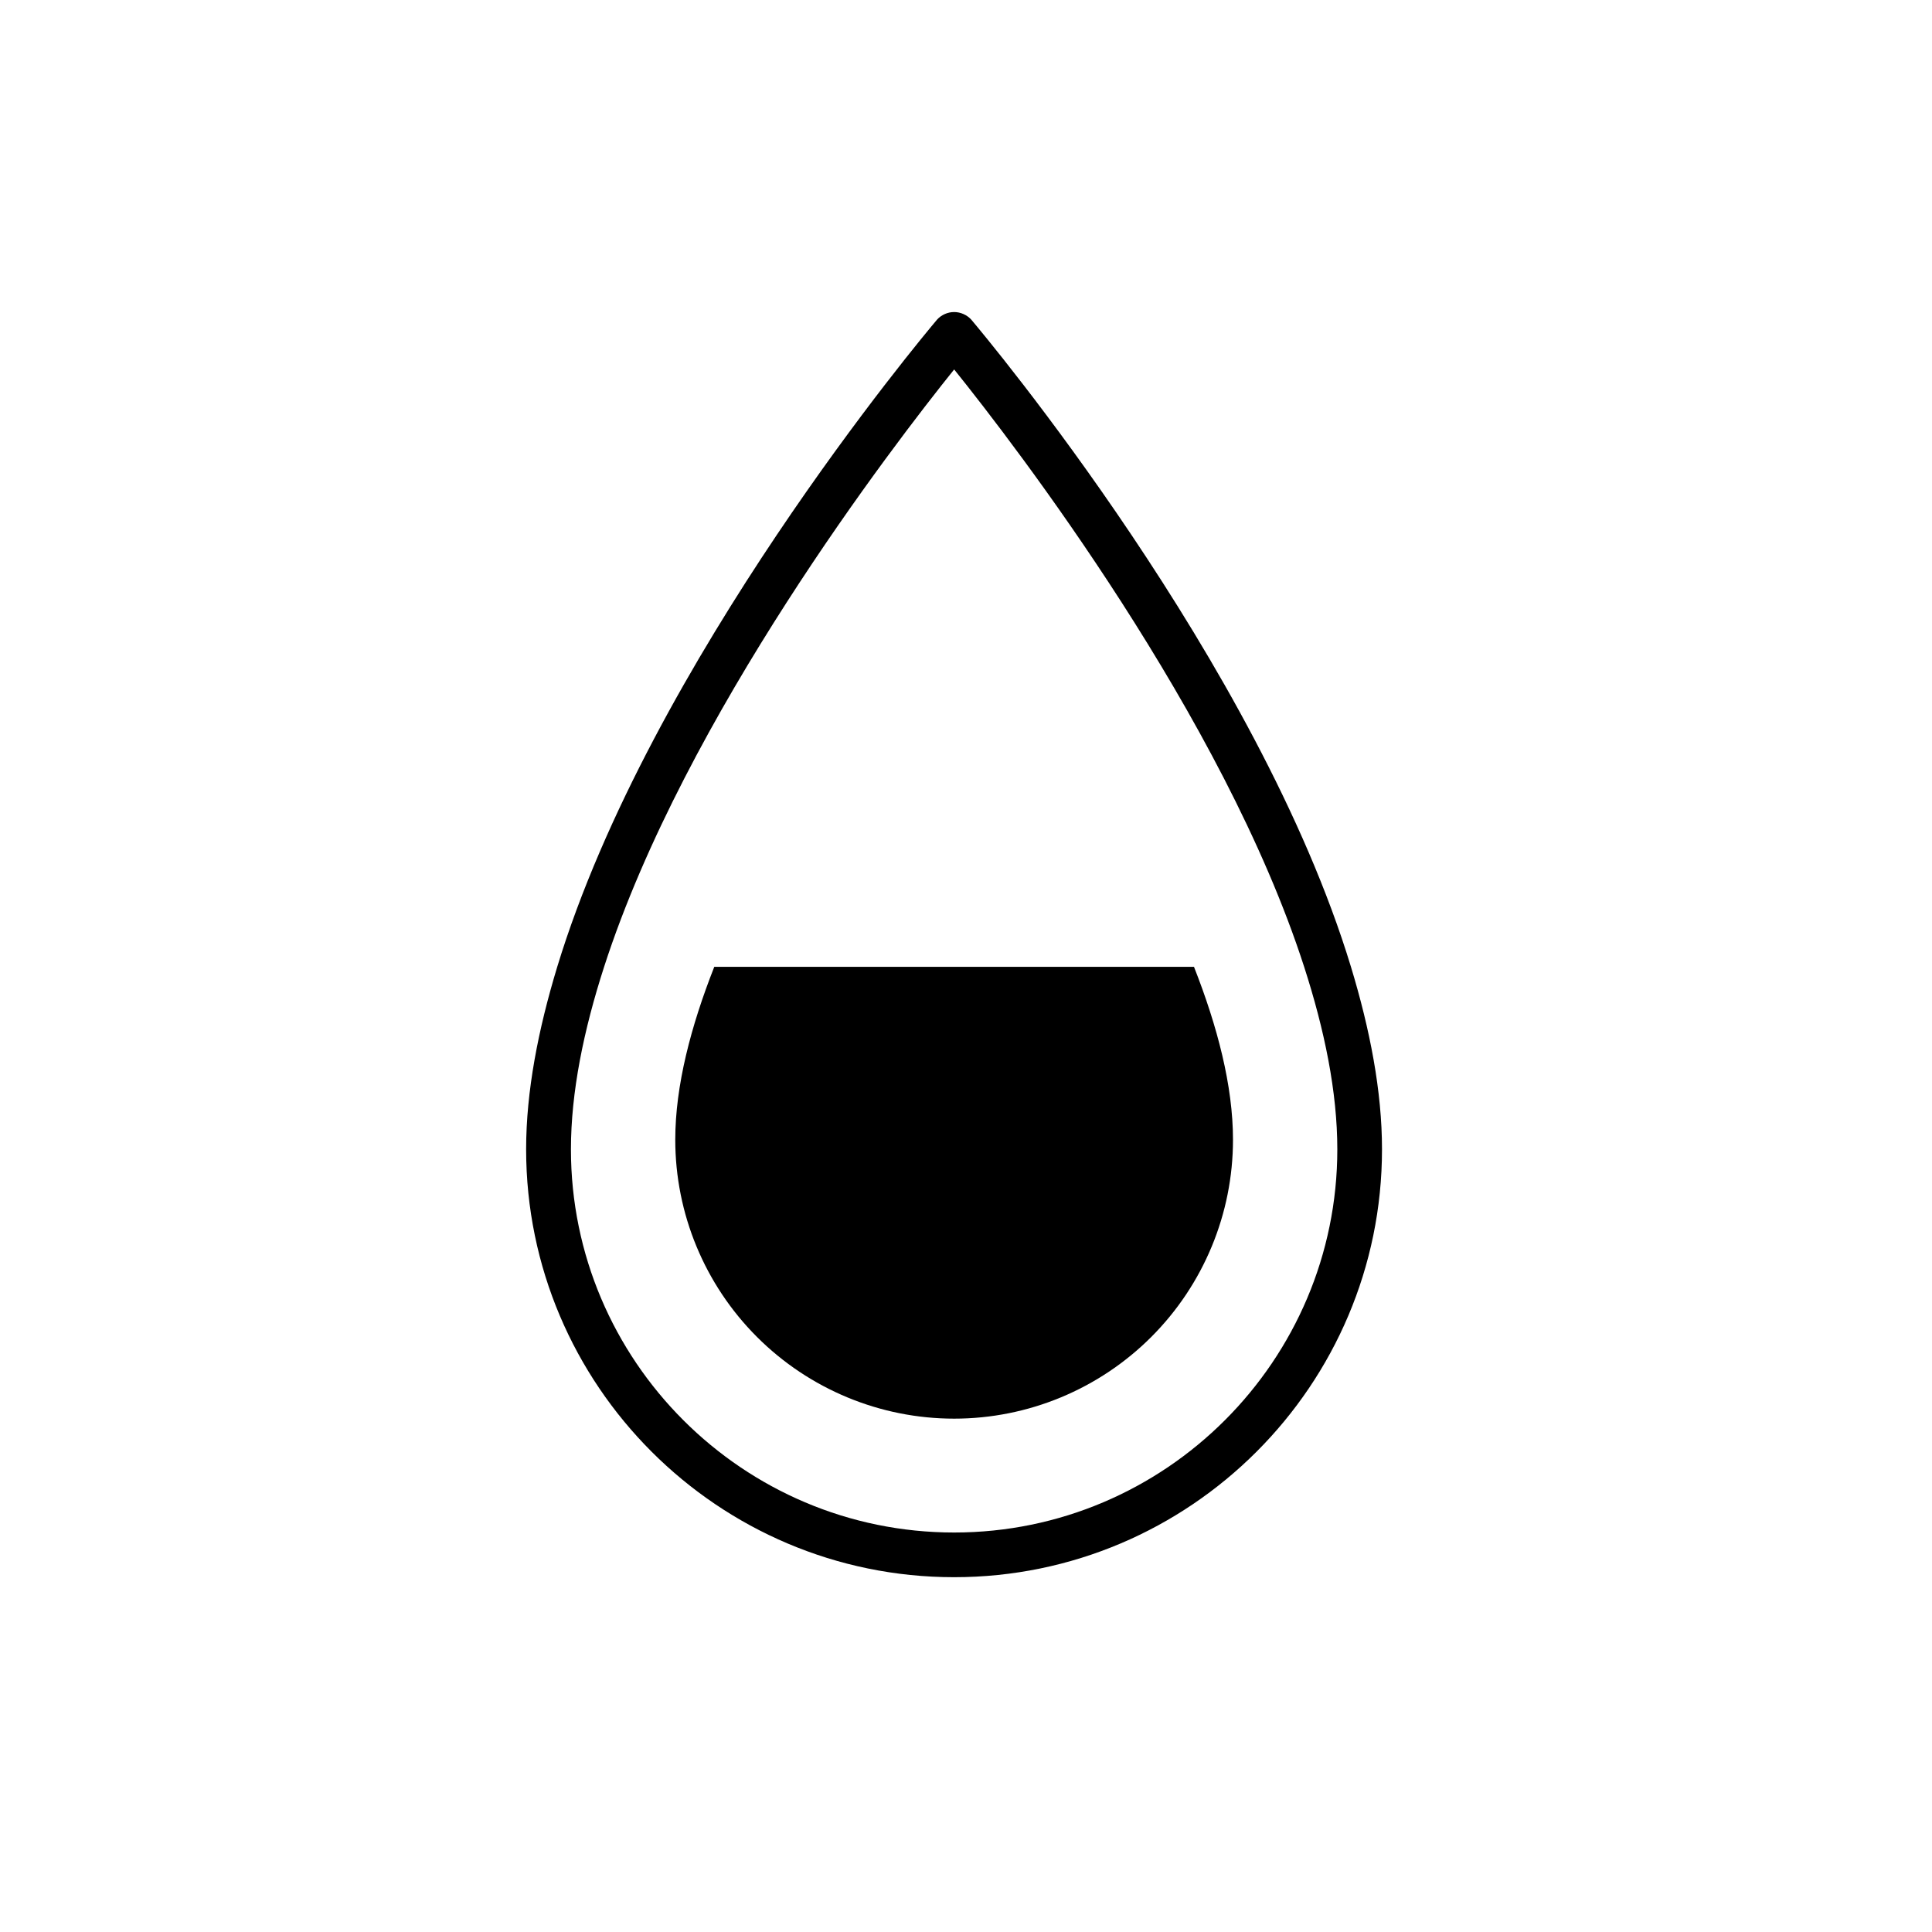
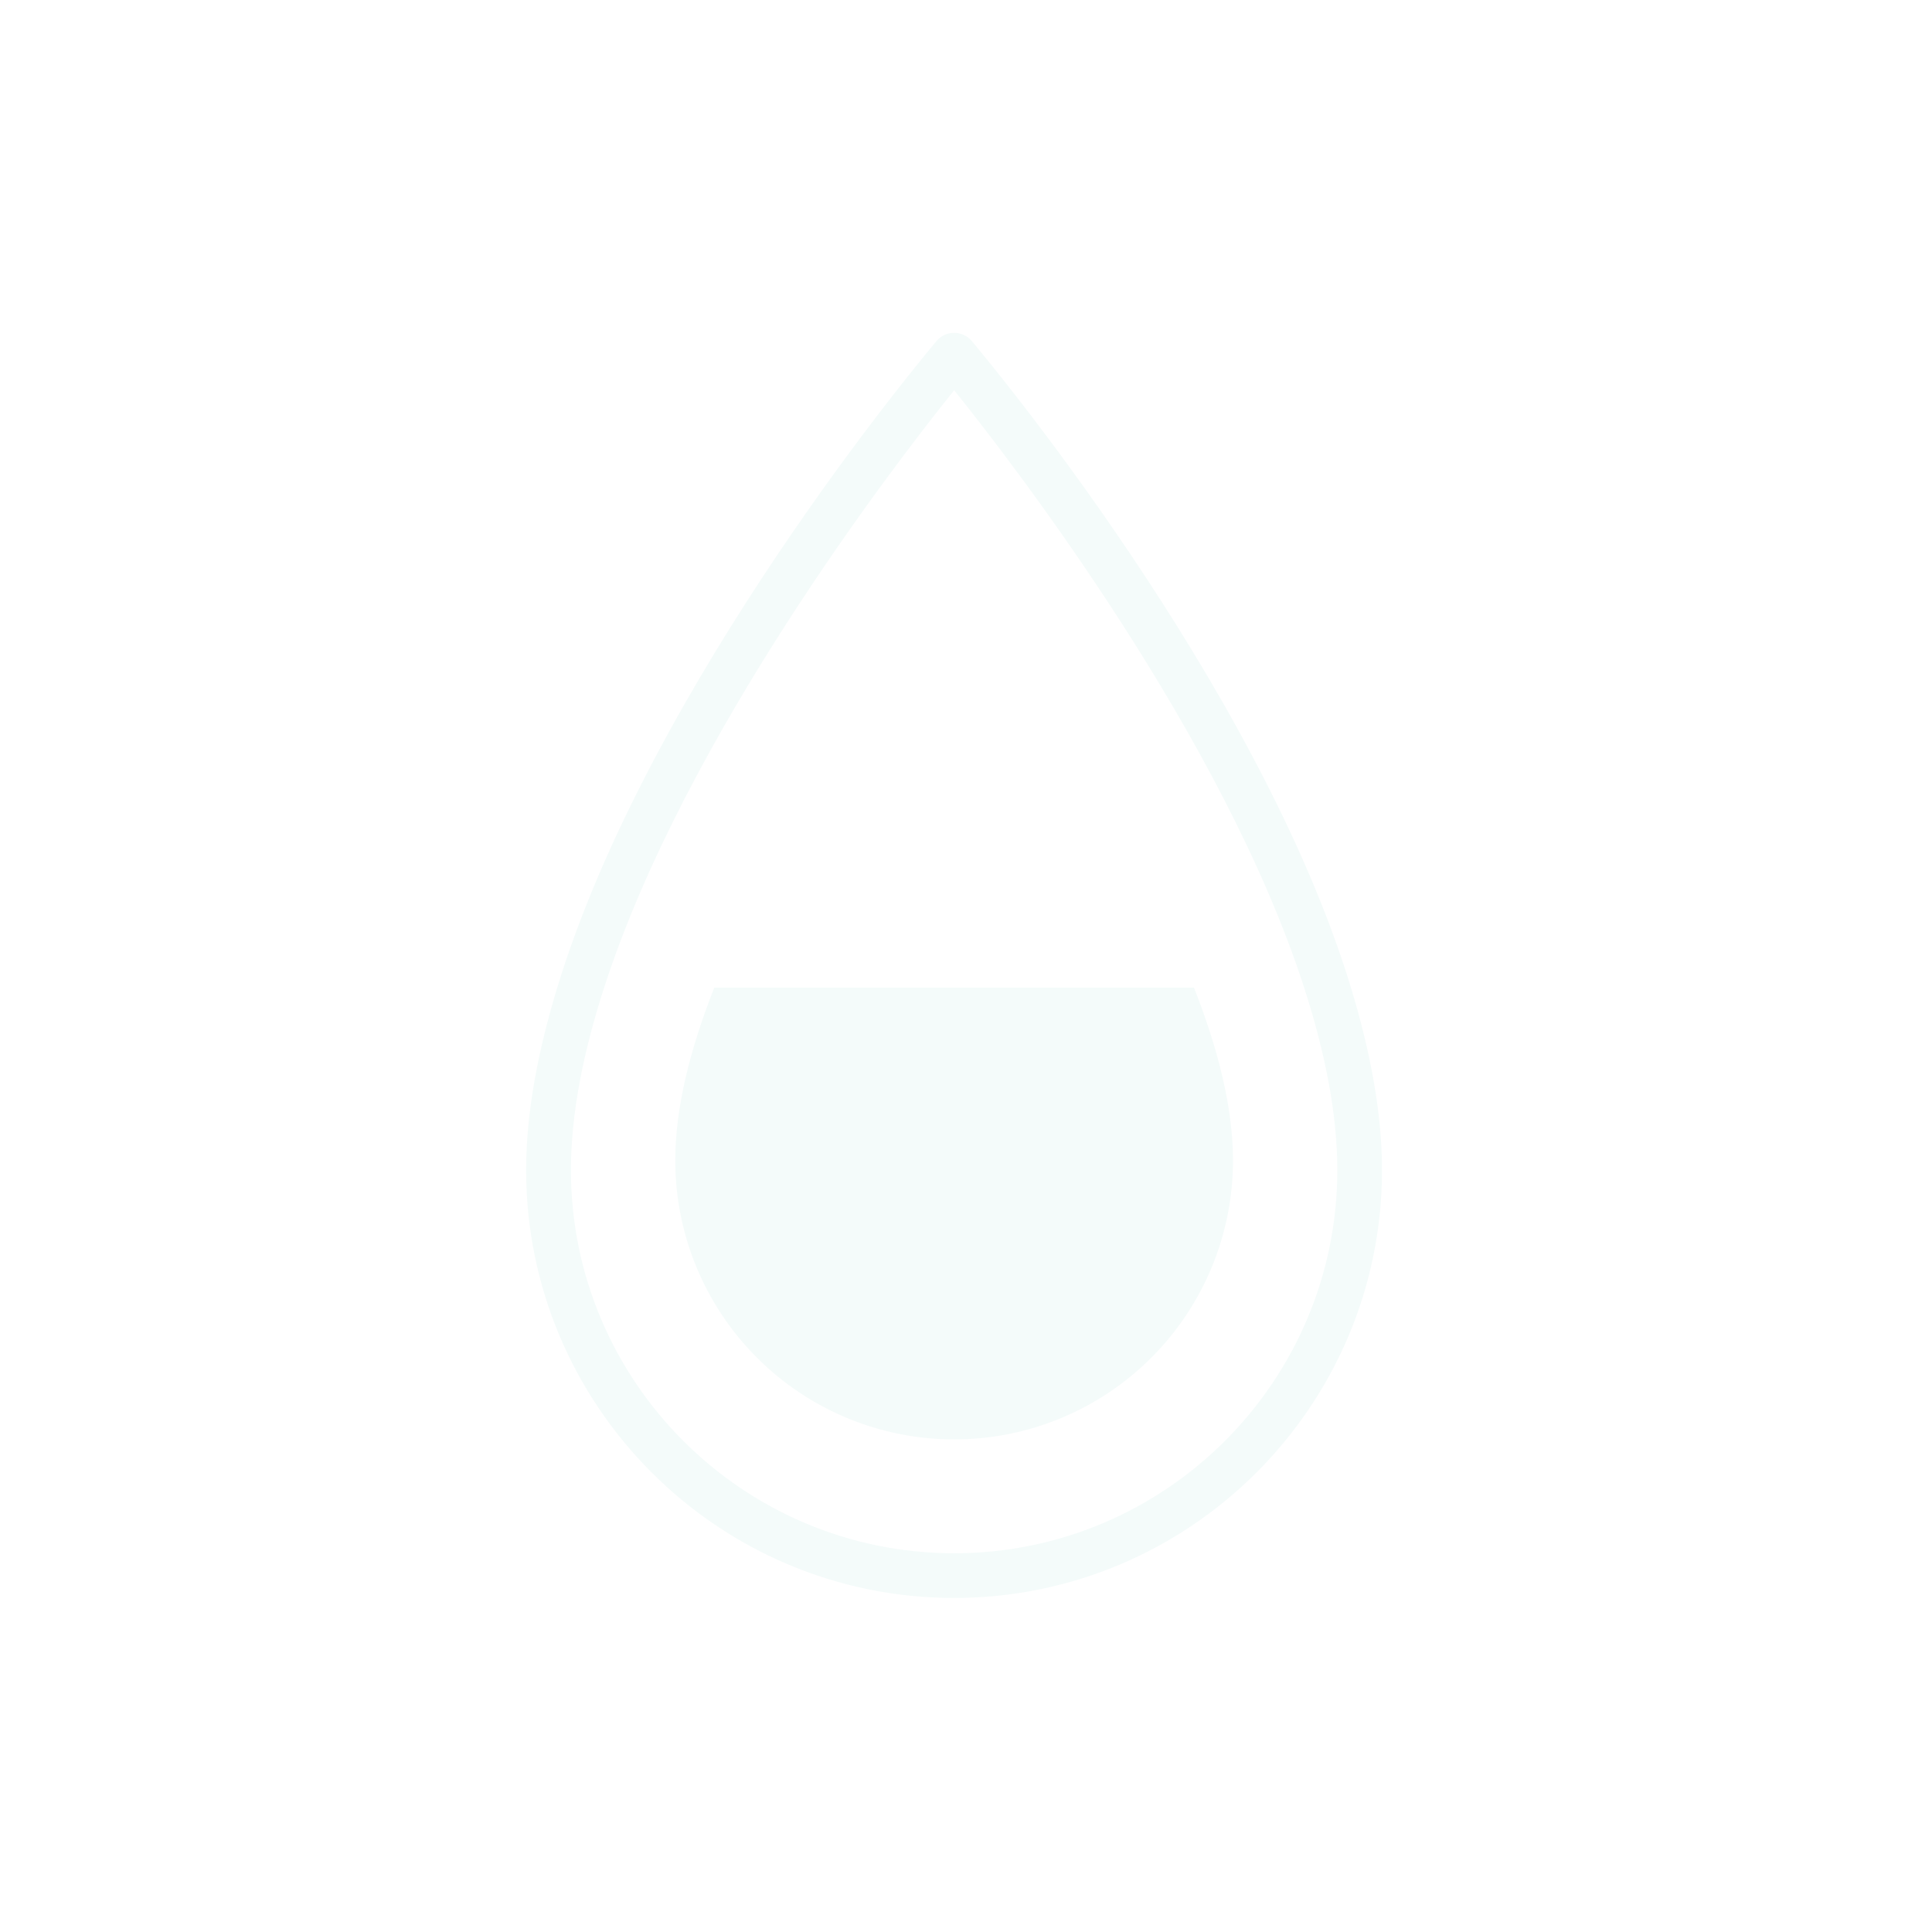
<svg xmlns="http://www.w3.org/2000/svg" width="31" height="31" viewBox="0 0 31 31" fill="none">
-   <g id="iwwa:humidity">
-     <g id="Group">
-       <path id="Vector" d="M21.677 15.514C20.188 10.617 15.806 5.392 15.584 5.128C15.549 5.09 15.507 5.06 15.459 5.039C15.412 5.018 15.361 5.007 15.31 5.007C15.258 5.007 15.207 5.018 15.16 5.039C15.113 5.06 15.07 5.09 15.036 5.128C14.813 5.392 10.431 10.617 8.941 15.514C8.636 16.518 8.442 17.51 8.442 18.441C8.442 22.227 11.523 25.307 15.309 25.307C19.095 25.307 22.175 22.227 22.175 18.441C22.175 17.51 21.982 16.518 21.677 15.514ZM15.31 24.59C11.919 24.59 9.161 21.831 9.161 18.442C9.161 17.521 9.366 16.527 9.693 15.514C10.995 11.483 14.33 7.147 15.31 5.928C16.29 7.147 19.625 11.483 20.926 15.514C21.253 16.527 21.458 17.521 21.458 18.442C21.458 21.831 18.7 24.59 15.31 24.59Z" fill="black" />
-       <path id="Vector_2" d="M11.461 15.513C11.086 16.466 10.835 17.42 10.835 18.288C10.835 19.475 11.307 20.613 12.146 21.452C12.985 22.291 14.123 22.763 15.31 22.763C16.496 22.763 17.634 22.291 18.473 21.452C19.312 20.613 19.784 19.475 19.784 18.288C19.784 17.42 19.533 16.466 19.158 15.513H11.461Z" fill="black" />
-     </g>
-   </g>
+   <path d="M21.677 15.847C20.188 10.951 15.806 5.726 15.584 5.462C15.549 5.423 15.507 5.393 15.459 5.372C15.412 5.351 15.361 5.341 15.31 5.341C15.258 5.341 15.207 5.351 15.16 5.372C15.113 5.393 15.07 5.423 15.036 5.462C14.813 5.726 10.431 10.95 8.941 15.847C8.636 16.851 8.442 17.843 8.442 18.774C8.442 22.56 11.523 25.64 15.309 25.64C19.095 25.64 22.175 22.56 22.175 18.774C22.175 17.843 21.982 16.852 21.677 15.847ZM15.31 24.923C11.919 24.923 9.161 22.165 9.161 18.775C9.161 17.855 9.366 16.86 9.693 15.848C10.995 11.816 14.33 7.481 15.31 6.262C16.29 7.481 19.625 11.816 20.926 15.848C21.253 16.861 21.458 17.855 21.458 18.775C21.458 22.165 18.7 24.923 15.31 24.923Z" fill="#F4FBFA" />
+   <path d="M11.461 15.847C11.086 16.799 10.835 17.753 10.835 18.622C10.835 19.808 11.307 20.946 12.146 21.785C12.985 22.625 14.123 23.096 15.31 23.096C16.496 23.096 17.634 22.625 18.473 21.785C19.312 20.946 19.784 19.808 19.784 18.622C19.784 17.753 19.533 16.799 19.158 15.847H11.461Z" fill="#F4FBFA" />
</svg>
